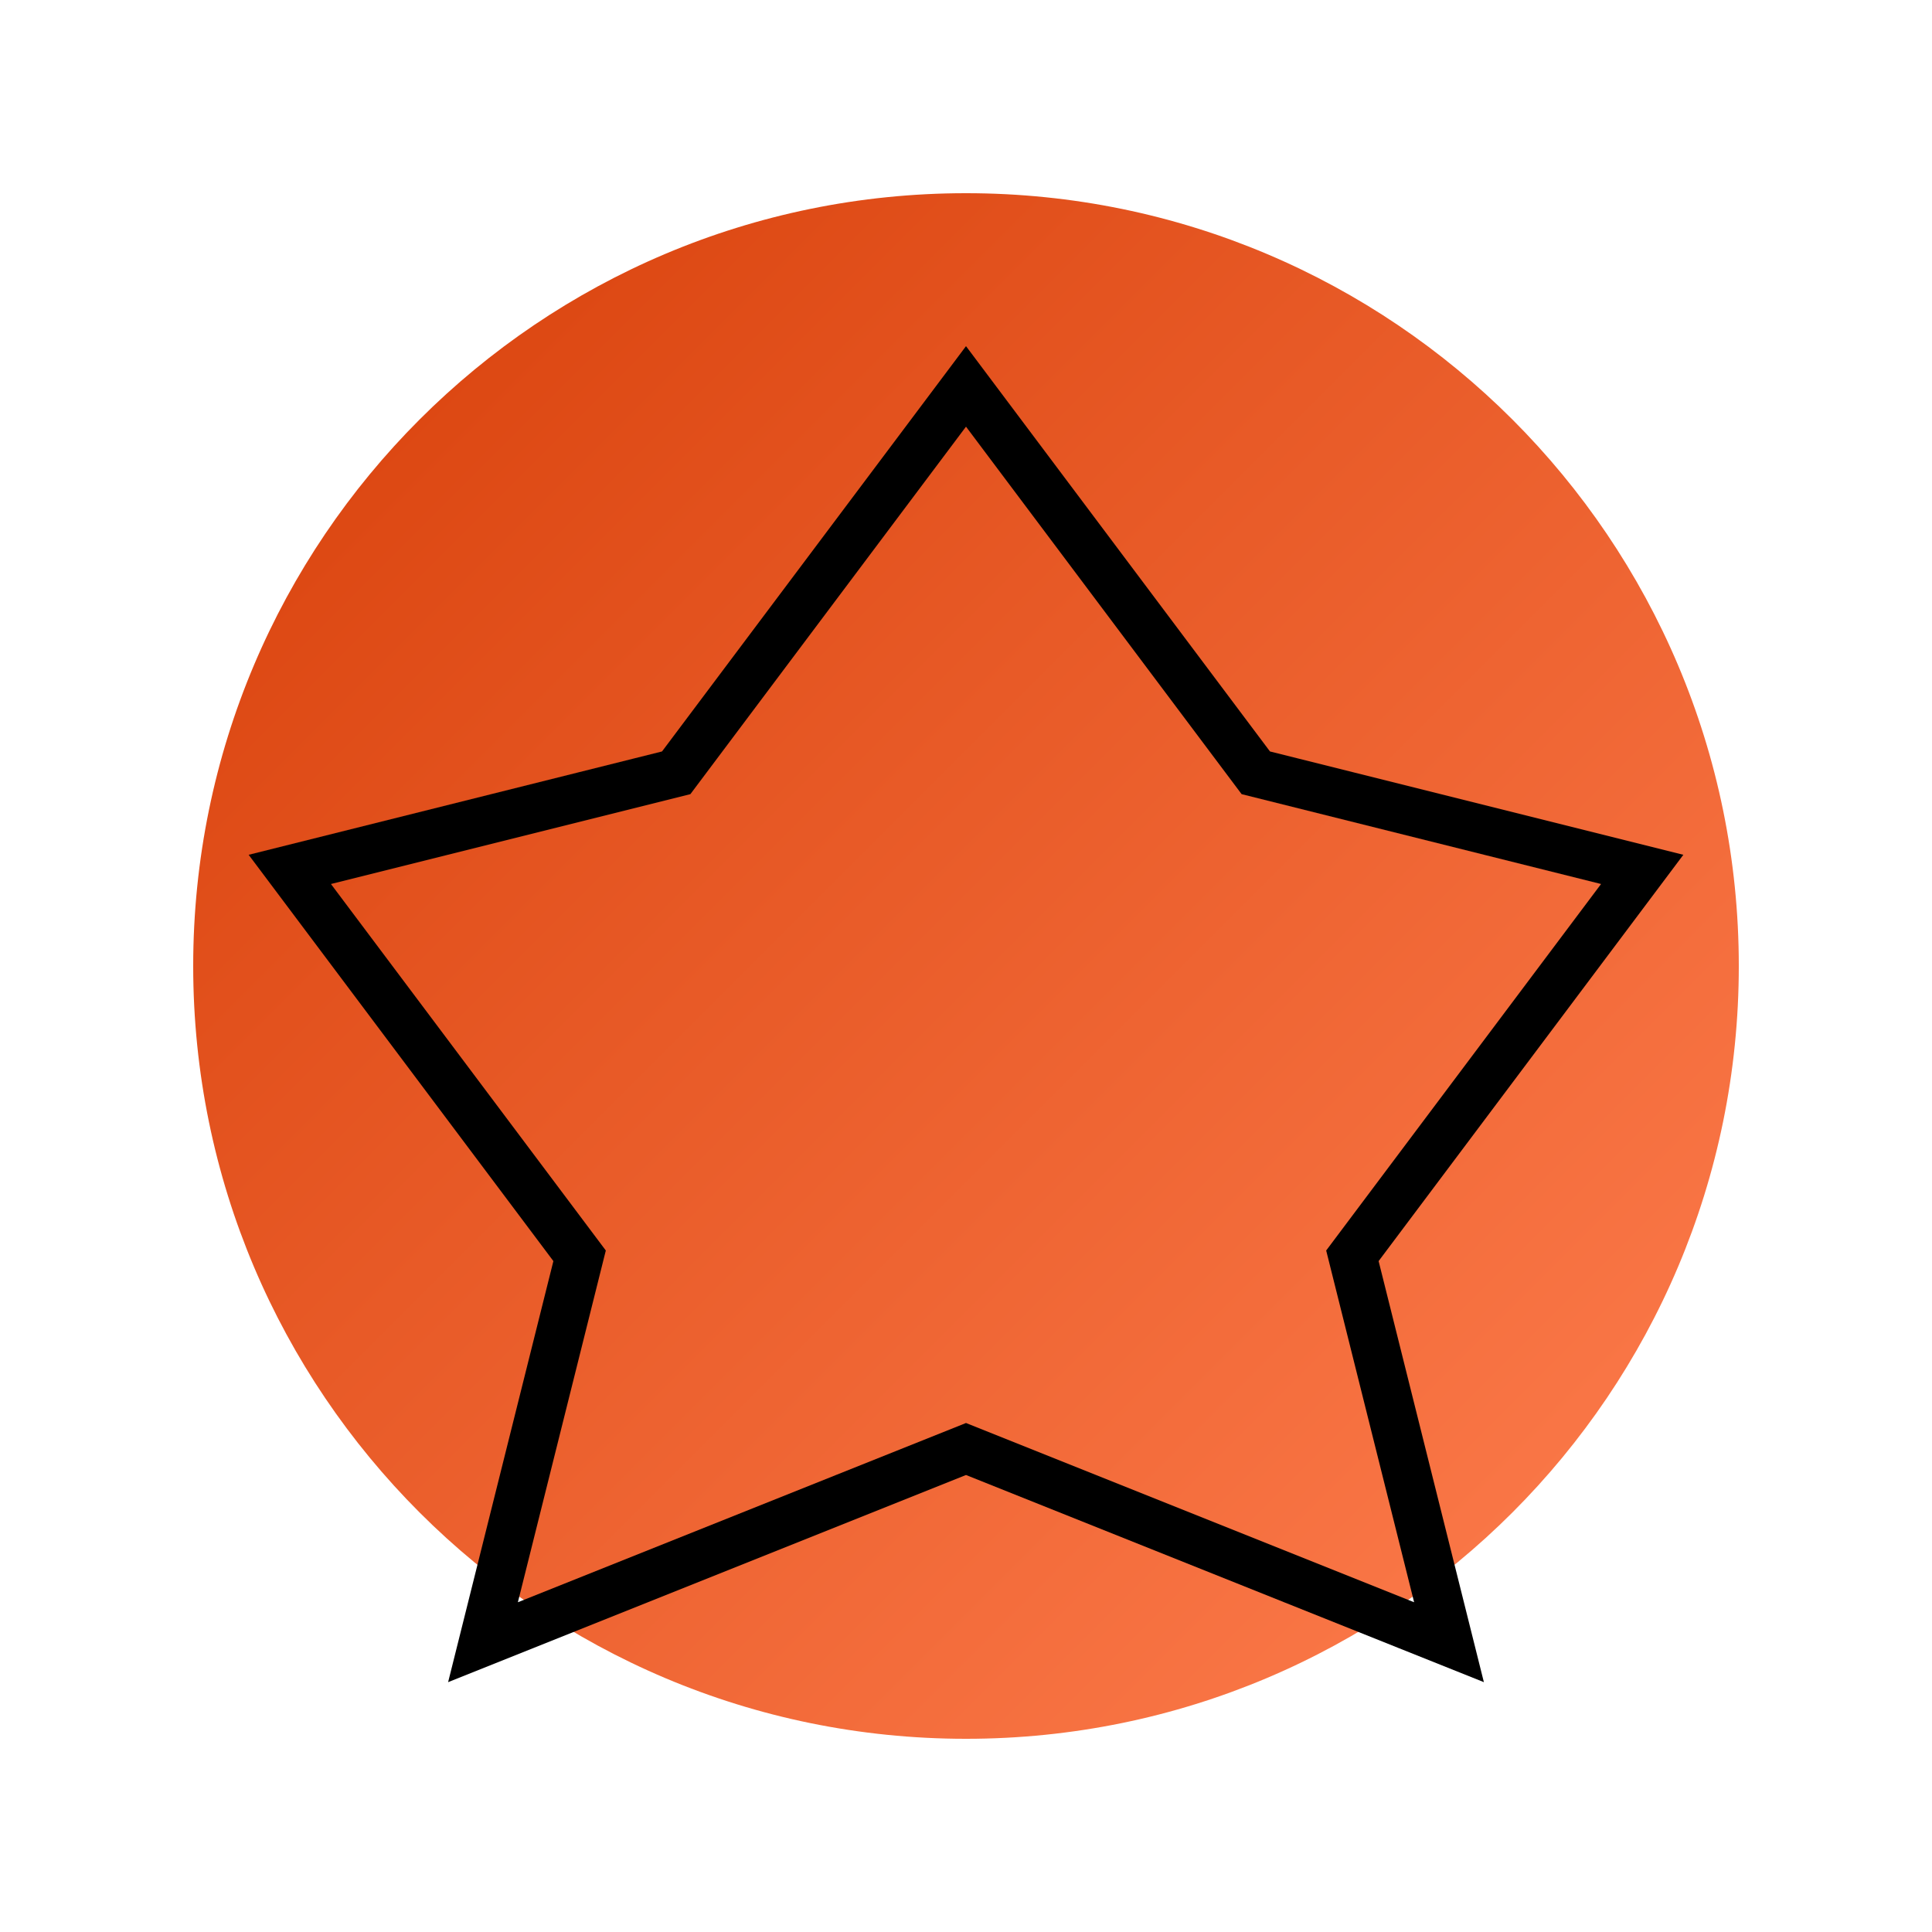
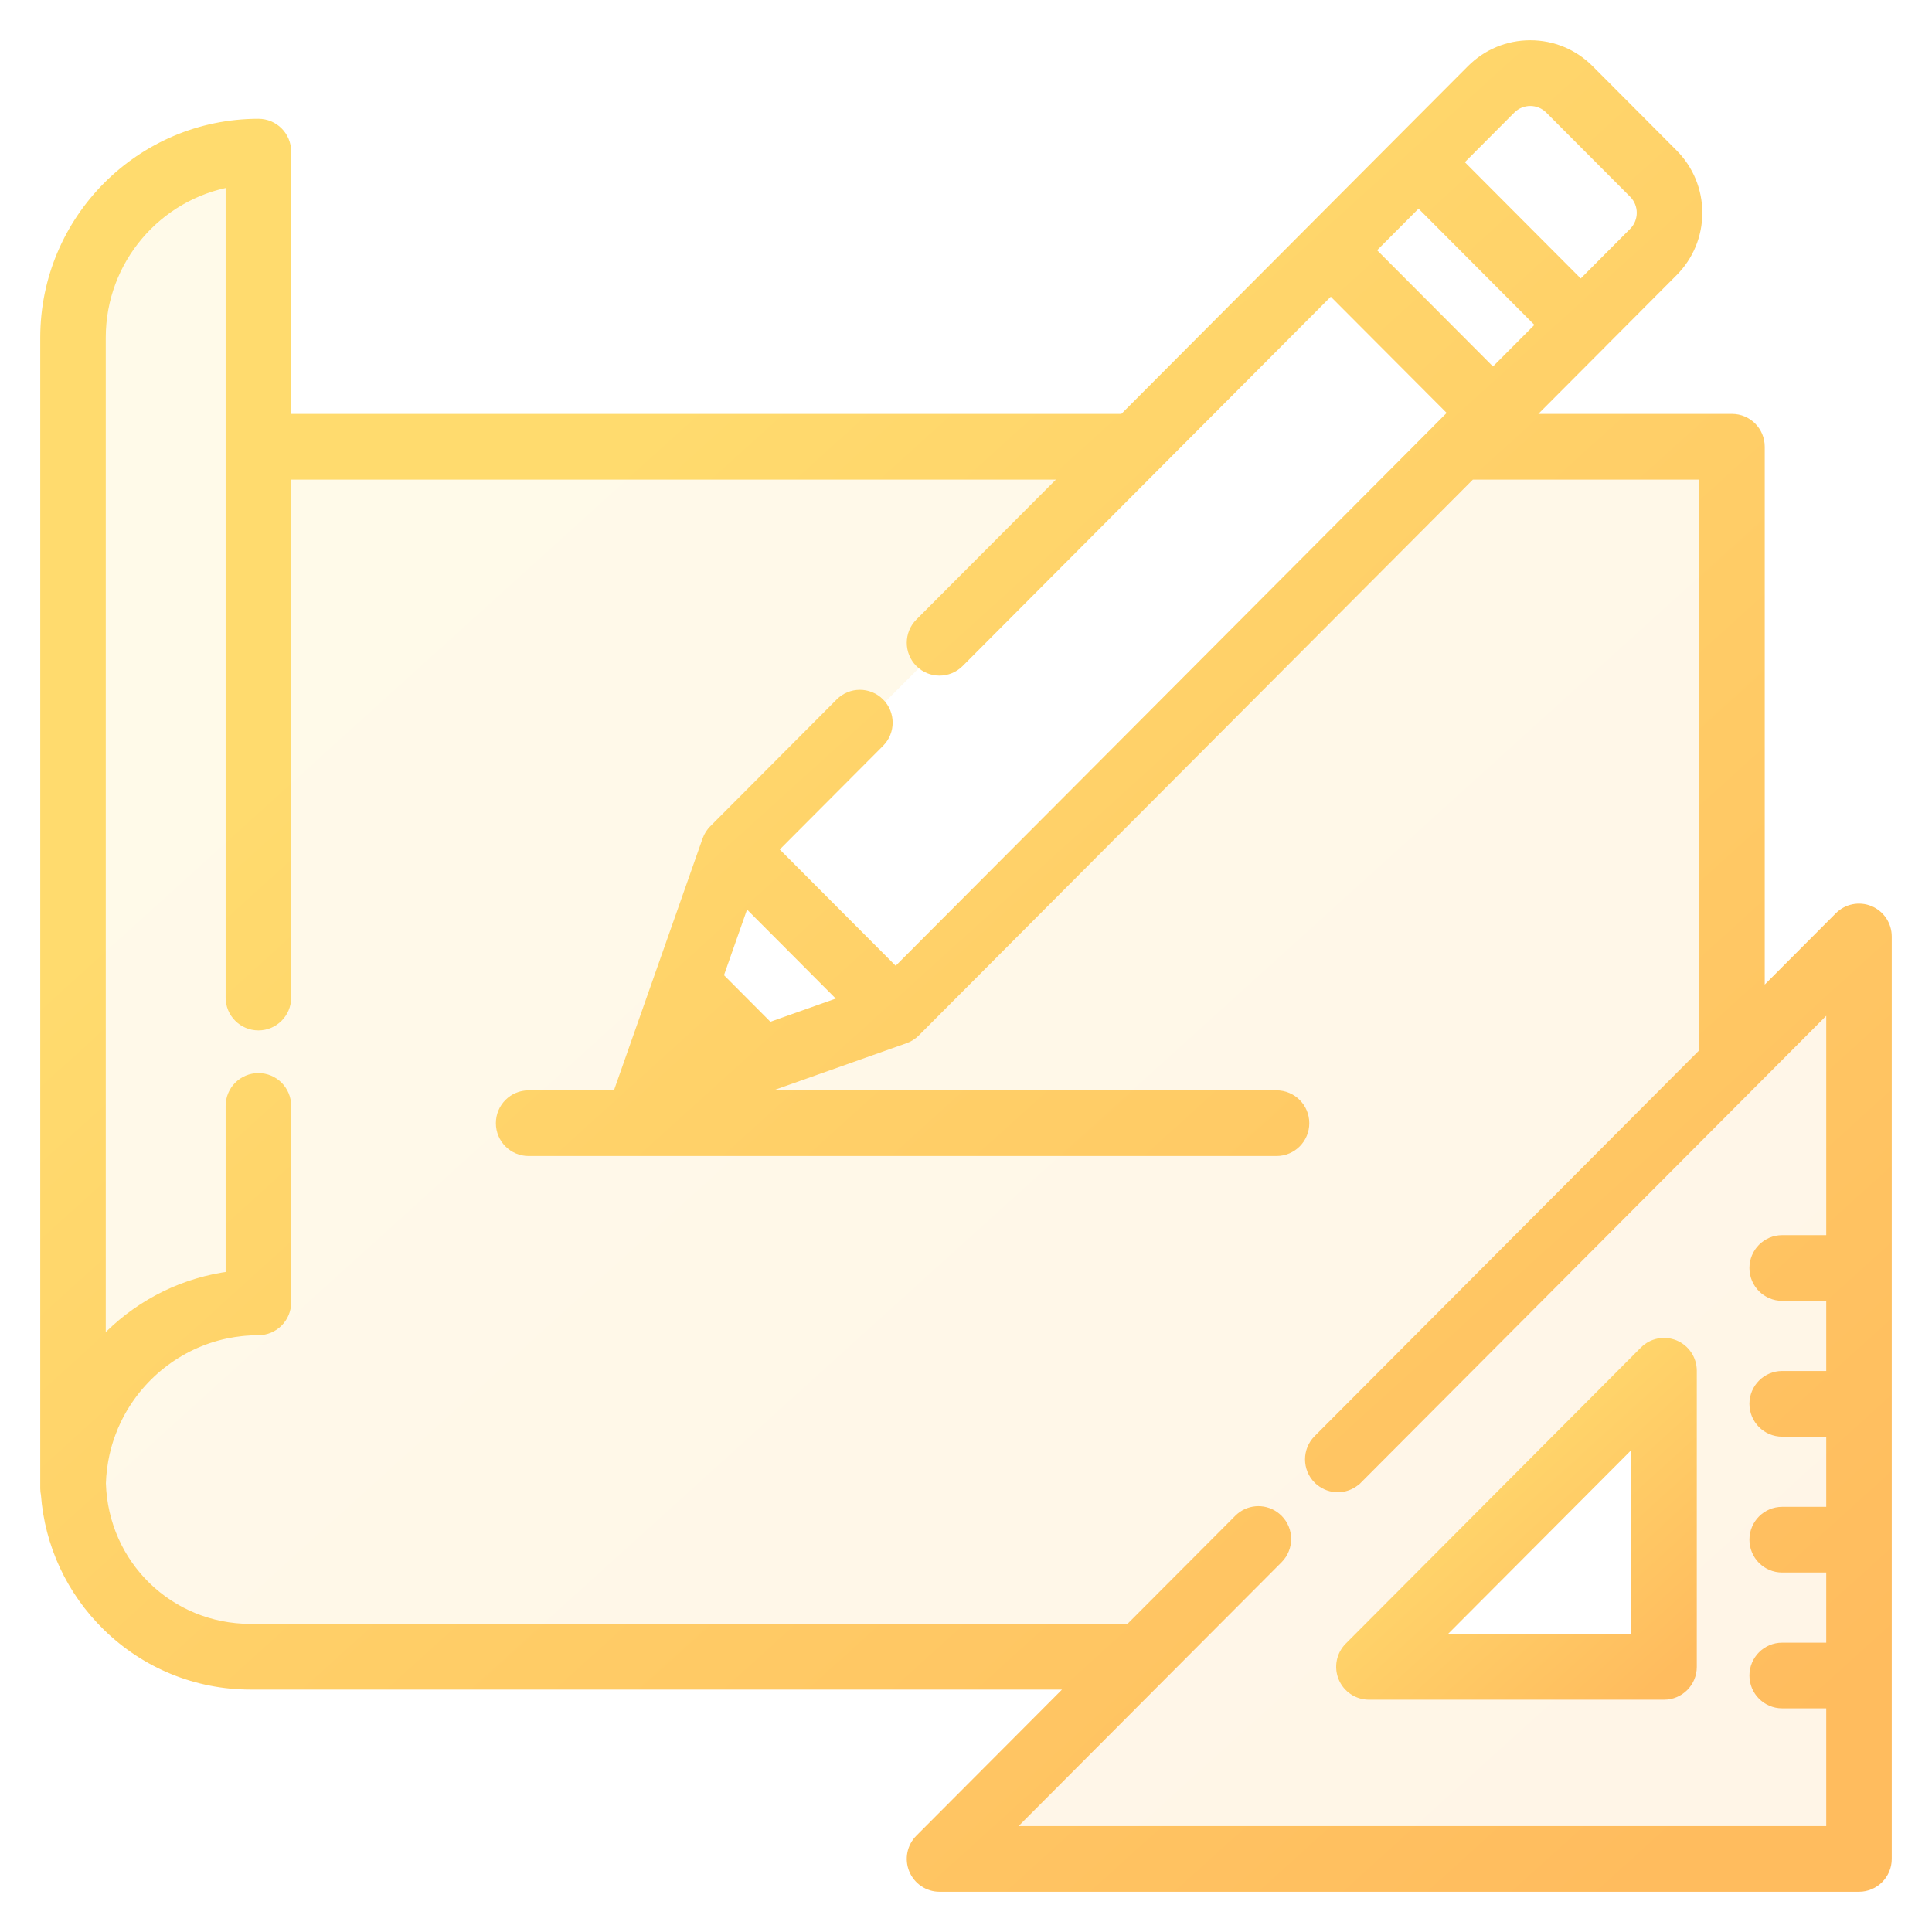
- <svg xmlns="http://www.w3.org/2000/svg" width="200" height="200" viewBox="0 0 200 200">
+ <svg xmlns="http://www.w3.org/2000/svg" width="42" height="42" viewBox="0 0 42 42" fill="none">
+   <path opacity="0.15" fill-rule="evenodd" clip-rule="evenodd" d="M40.638 19.814C40.418 19.723 40.166 19.773 39.998 19.942L38.239 21.706V9.712C38.239 9.386 37.977 9.123 37.652 9.123H33.141L34.779 7.48L34.779 7.479L36.357 5.896C36.695 5.557 36.882 5.106 36.882 4.626C36.882 4.147 36.695 3.696 36.357 3.356L34.533 1.526C34.195 1.187 33.745 1 33.267 1C32.789 1 32.339 1.187 32.001 1.526L30.422 3.11L28.515 5.023L24.429 9.123H6.205V3.296C6.205 2.97 5.942 2.707 5.618 2.707C3.071 2.707 1 4.785 1 7.339V32.356C1 32.399 1.005 32.442 1.014 32.483C1.095 33.566 1.562 34.573 2.344 35.338C3.179 36.155 4.281 36.605 5.447 36.605H23.388L20.009 39.995C19.841 40.163 19.791 40.416 19.882 40.636C19.973 40.856 20.187 41 20.424 41H40.413C40.737 41 41 40.736 41 40.411V20.358C41 20.12 40.857 19.905 40.638 19.814ZM32.831 2.359C33.072 2.118 33.463 2.118 33.703 2.359L35.527 4.189C35.767 4.43 35.767 4.822 35.527 5.063L34.364 6.231L31.668 3.526L32.831 2.359ZM30.838 4.359L33.533 7.063L32.456 8.144L29.761 5.44L30.838 4.359ZM18.397 21.76L16.715 22.356L15.595 21.232L16.188 19.544L18.397 21.76ZM35.829 30.171L30.171 35.829C30.108 35.892 30.152 36 30.241 36H36V30.241C36 30.152 35.892 30.108 35.829 30.171ZM16 18.5L19.5 22L32.5 9L29 5.5L16 18.5Z" fill="url(#paint0_linear)" />
+   <path d="M36.4 29.255C36.18 29.164 35.928 29.214 35.76 29.383L29.344 35.819C29.176 35.988 29.126 36.241 29.217 36.461C29.308 36.681 29.522 36.825 29.759 36.825H36.175C36.499 36.825 36.762 36.561 36.762 36.236V29.799C36.762 29.561 36.619 29.346 36.4 29.255ZM31.176 35.647L35.588 31.221V35.647H31.176Z" fill="url(#paint1_linear)" stroke="url(#paint2_linear)" stroke-width="0.25" />
+   <path d="M40.638 19.814C40.418 19.723 40.166 19.773 39.998 19.942L38.239 21.706V9.712C38.239 9.386 37.977 9.123 37.652 9.123H33.141L34.779 7.48C34.779 7.48 34.779 7.479 34.779 7.479L36.357 5.896C36.695 5.557 36.882 5.106 36.882 4.626C36.882 4.147 36.695 3.696 36.357 3.356L34.533 1.526C34.195 1.187 33.745 1 33.267 1C32.789 1 32.339 1.187 32.001 1.526L30.422 3.11L28.515 5.023L24.429 9.123H6.205V3.296C6.205 2.97 5.942 2.707 5.618 2.707C3.071 2.707 1 4.785 1 7.339V32.356C1 32.399 1.005 32.442 1.014 32.483C1.095 33.566 1.562 34.573 2.344 35.338C3.179 36.155 4.281 36.605 5.447 36.605H23.388L20.009 39.995C19.841 40.163 19.791 40.416 19.882 40.636C19.973 40.856 20.187 41 20.424 41H40.413C40.737 41 41 40.736 41 40.411V20.358C41 20.12 40.857 19.905 40.638 19.814ZM32.831 2.359C33.072 2.118 33.463 2.118 33.703 2.359L35.527 4.189C35.767 4.43 35.767 4.822 35.527 5.063L34.364 6.231L31.668 3.526L32.831 2.359ZM30.838 4.359L33.533 7.063L32.456 8.144L29.761 5.44L30.838 4.359ZM39.826 26.976H38.743C38.419 26.976 38.156 27.24 38.156 27.565C38.156 27.891 38.419 28.154 38.743 28.154H39.826V29.929H38.743C38.419 29.929 38.156 30.193 38.156 30.518C38.156 30.844 38.419 31.107 38.743 31.107H39.826V32.882H38.743C38.419 32.882 38.156 33.146 38.156 33.471C38.156 33.797 38.419 34.06 38.743 34.06H39.826V35.835H38.743C38.419 35.835 38.156 36.099 38.156 36.424C38.156 36.749 38.419 37.013 38.743 37.013H39.826V39.822H21.842L27.772 33.873C28.001 33.643 28.001 33.27 27.772 33.04C27.746 33.014 27.717 32.991 27.688 32.97C27.459 32.813 27.145 32.836 26.942 33.04L24.562 35.427H5.448C3.667 35.427 2.233 34.032 2.177 32.249C2.18 32.137 2.189 32.026 2.203 31.917C2.203 31.916 2.203 31.915 2.203 31.915C2.21 31.863 2.218 31.811 2.227 31.759C2.228 31.753 2.229 31.747 2.23 31.741C2.238 31.695 2.247 31.65 2.257 31.604C2.26 31.591 2.263 31.579 2.266 31.566C2.275 31.527 2.285 31.489 2.295 31.451C2.3 31.43 2.306 31.41 2.312 31.389C2.321 31.359 2.33 31.329 2.339 31.3C2.349 31.27 2.359 31.241 2.369 31.212C2.376 31.192 2.383 31.171 2.391 31.151C2.405 31.112 2.42 31.074 2.436 31.036C2.44 31.025 2.445 31.014 2.449 31.003C2.469 30.956 2.49 30.91 2.512 30.864C2.513 30.862 2.514 30.86 2.515 30.858C2.974 29.905 3.858 29.194 4.917 28.973C4.92 28.973 4.923 28.972 4.926 28.971C4.975 28.961 5.024 28.953 5.073 28.945C5.082 28.944 5.09 28.942 5.098 28.941C5.143 28.934 5.188 28.928 5.233 28.923C5.246 28.922 5.258 28.92 5.271 28.919C5.314 28.914 5.358 28.912 5.402 28.909C5.416 28.908 5.43 28.906 5.444 28.906C5.501 28.903 5.559 28.901 5.618 28.901C5.942 28.901 6.205 28.638 6.205 28.312V24.042C6.205 23.716 5.942 23.453 5.618 23.453C5.293 23.453 5.03 23.716 5.03 24.042V27.76C4.039 27.886 3.119 28.33 2.393 29.041C2.317 29.115 2.245 29.193 2.174 29.272V7.339C2.174 5.635 3.41 4.215 5.03 3.935V21.686C5.03 22.011 5.293 22.275 5.618 22.275C5.942 22.275 6.205 22.011 6.205 21.686V10.301H23.255L20.009 13.557C19.78 13.787 19.78 14.16 20.009 14.39C20.238 14.62 20.61 14.62 20.839 14.39L25.087 10.128C25.087 10.128 25.087 10.128 25.087 10.128L28.93 6.273L31.626 8.977L31.309 9.294C31.309 9.295 31.309 9.295 31.309 9.295L19.471 21.172L16.775 18.467L19.108 16.126C19.338 15.896 19.338 15.523 19.108 15.293C18.879 15.063 18.507 15.063 18.278 15.293L15.529 18.051C15.515 18.066 15.501 18.081 15.488 18.097C15.484 18.102 15.48 18.108 15.476 18.114C15.468 18.125 15.46 18.136 15.452 18.147C15.448 18.154 15.444 18.161 15.44 18.168C15.433 18.179 15.427 18.19 15.421 18.201C15.418 18.209 15.414 18.216 15.411 18.224C15.405 18.235 15.401 18.247 15.396 18.259C15.395 18.263 15.393 18.267 15.391 18.271L14.247 21.522L13.467 23.738C13.457 23.768 13.45 23.798 13.444 23.828H11.492C11.167 23.828 10.905 24.092 10.905 24.417C10.905 24.742 11.167 25.006 11.492 25.006H27.75C28.075 25.006 28.338 24.742 28.338 24.417C28.338 24.092 28.075 23.828 27.75 23.828H16.085L19.666 22.56C19.669 22.559 19.672 22.557 19.675 22.556C19.689 22.551 19.702 22.545 19.716 22.539C19.721 22.537 19.727 22.534 19.732 22.532C19.746 22.525 19.76 22.517 19.773 22.509C19.778 22.506 19.782 22.503 19.786 22.501C19.801 22.492 19.814 22.482 19.828 22.471C19.831 22.469 19.835 22.466 19.838 22.464C19.854 22.45 19.87 22.436 19.886 22.421L31.967 10.301H37.065V22.884L28.667 31.309C28.438 31.539 28.438 31.912 28.667 32.142C28.681 32.156 28.696 32.17 28.712 32.182C28.819 32.27 28.951 32.315 29.082 32.315C29.214 32.315 29.345 32.27 29.453 32.182C29.468 32.17 29.483 32.156 29.497 32.142L29.498 32.142L39.826 21.78V26.976ZM18.397 21.76L16.715 22.356L15.595 21.232L16.188 19.544L18.397 21.76Z" fill="url(#paint3_linear)" stroke="url(#paint4_linear)" stroke-width="0.25" />
  <defs>
-     <linearGradient id="orangeGradient" x1="0%" y1="0%" x2="100%" y2="100%">
-       <stop offset="0%" style="stop-color:#D73F09; stop-opacity:1" />
-       <stop offset="100%" style="stop-color:#FF7F50; stop-opacity:1" />
+     <linearGradient id="paint0_linear" x1="3.267" y1="1" x2="37.8" y2="39.133" gradientUnits="userSpaceOnUse">
+       <stop offset="0.259" stop-color="#FFDB6E" />
+       <stop offset="1" stop-color="#FFBC5E" />
+     </linearGradient>
+     <linearGradient id="paint1_linear" x1="29.602" y1="29.21" x2="36.178" y2="36.448" gradientUnits="userSpaceOnUse">
+       <stop offset="0.259" stop-color="#FFDB6E" />
+       <stop offset="1" stop-color="#FFBC5E" />
+     </linearGradient>
+     <linearGradient id="paint2_linear" x1="29.602" y1="29.21" x2="36.178" y2="36.448" gradientUnits="userSpaceOnUse">
+       <stop offset="0.259" stop-color="#FFDB6E" />
+       <stop offset="1" stop-color="#FFBC5E" />
+     </linearGradient>
+     <linearGradient id="paint3_linear" x1="3.267" y1="1" x2="37.8" y2="39.133" gradientUnits="userSpaceOnUse">
+       <stop offset="0.259" stop-color="#FFDB6E" />
+       <stop offset="1" stop-color="#FFBC5E" />
+     </linearGradient>
+     <linearGradient id="paint4_linear" x1="3.267" y1="1" x2="37.8" y2="39.133" gradientUnits="userSpaceOnUse">
+       <stop offset="0.259" stop-color="#FFDB6E" />
+       <stop offset="1" stop-color="#FFBC5E" />
    </linearGradient>
  </defs>
-   <circle cx="100" cy="100" r="80" fill="url(#orangeGradient)" />
-   <path d="M 100 40 L 130 80 L 170 90 L 140 130 L 150 170 L 100 150 L 50 170 L 60 130 L 30 90 L 70 80 Z" fill="none" stroke="#000" stroke-width="5" />
</svg>
